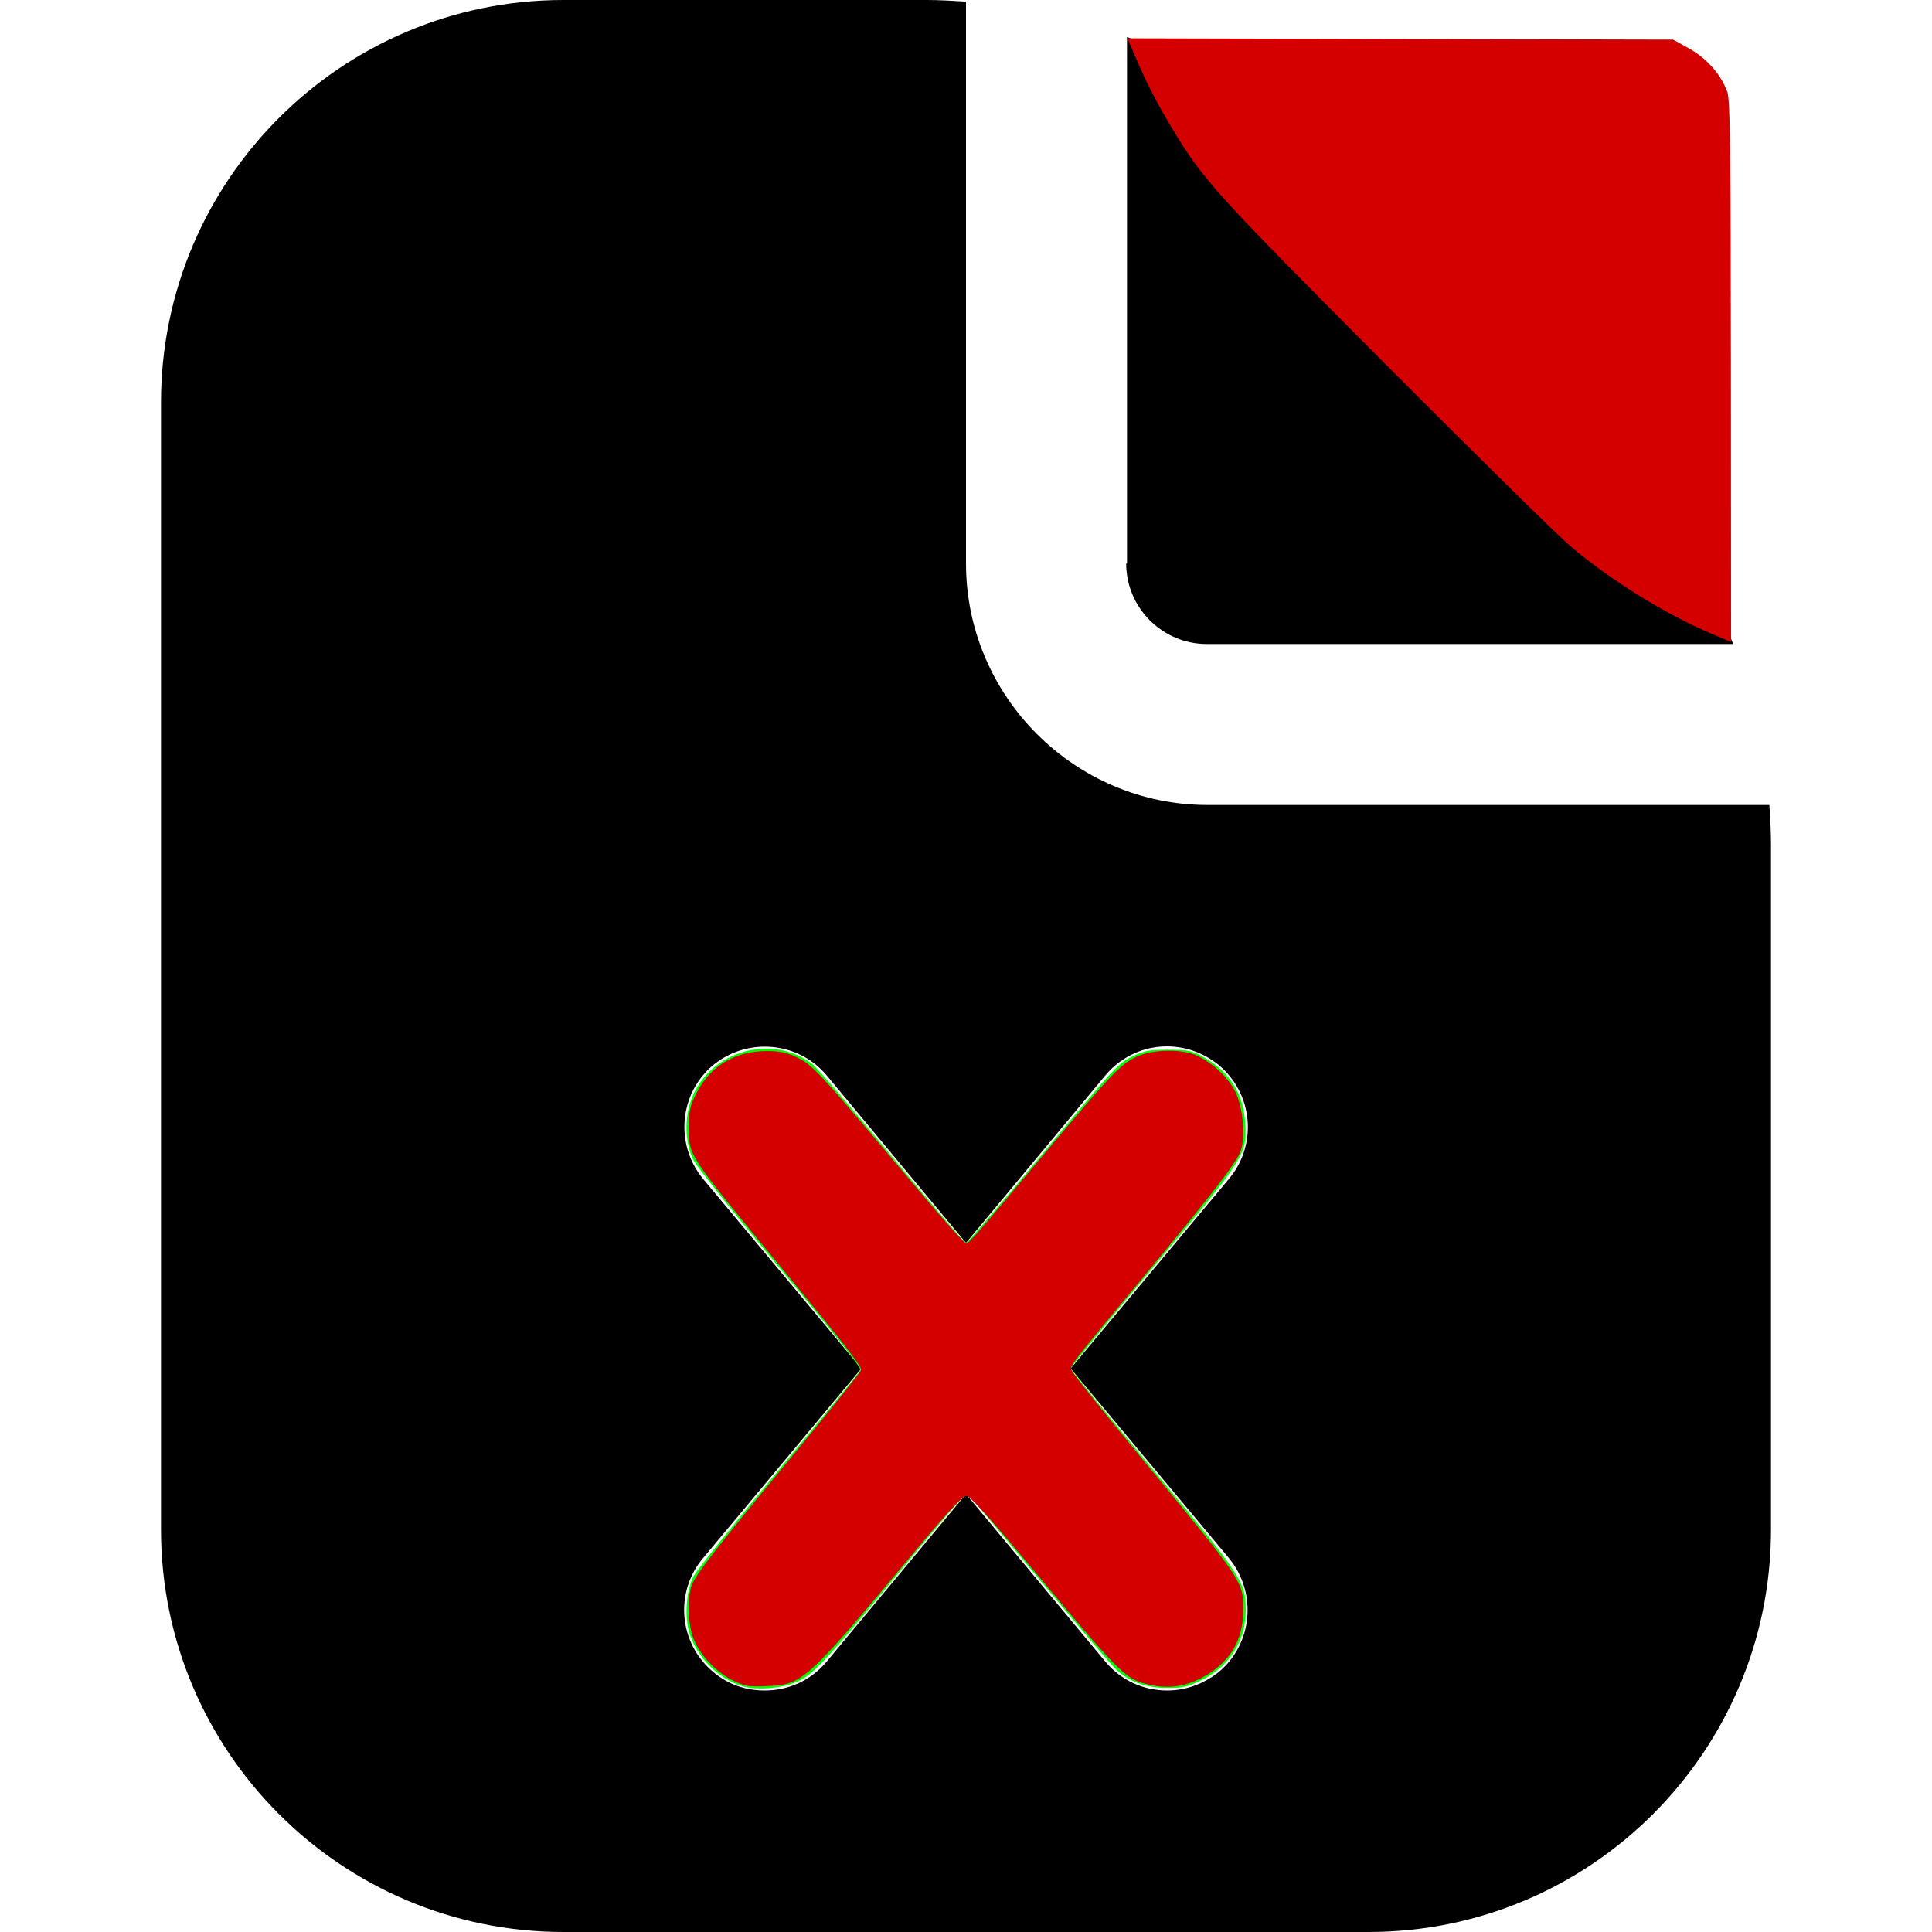
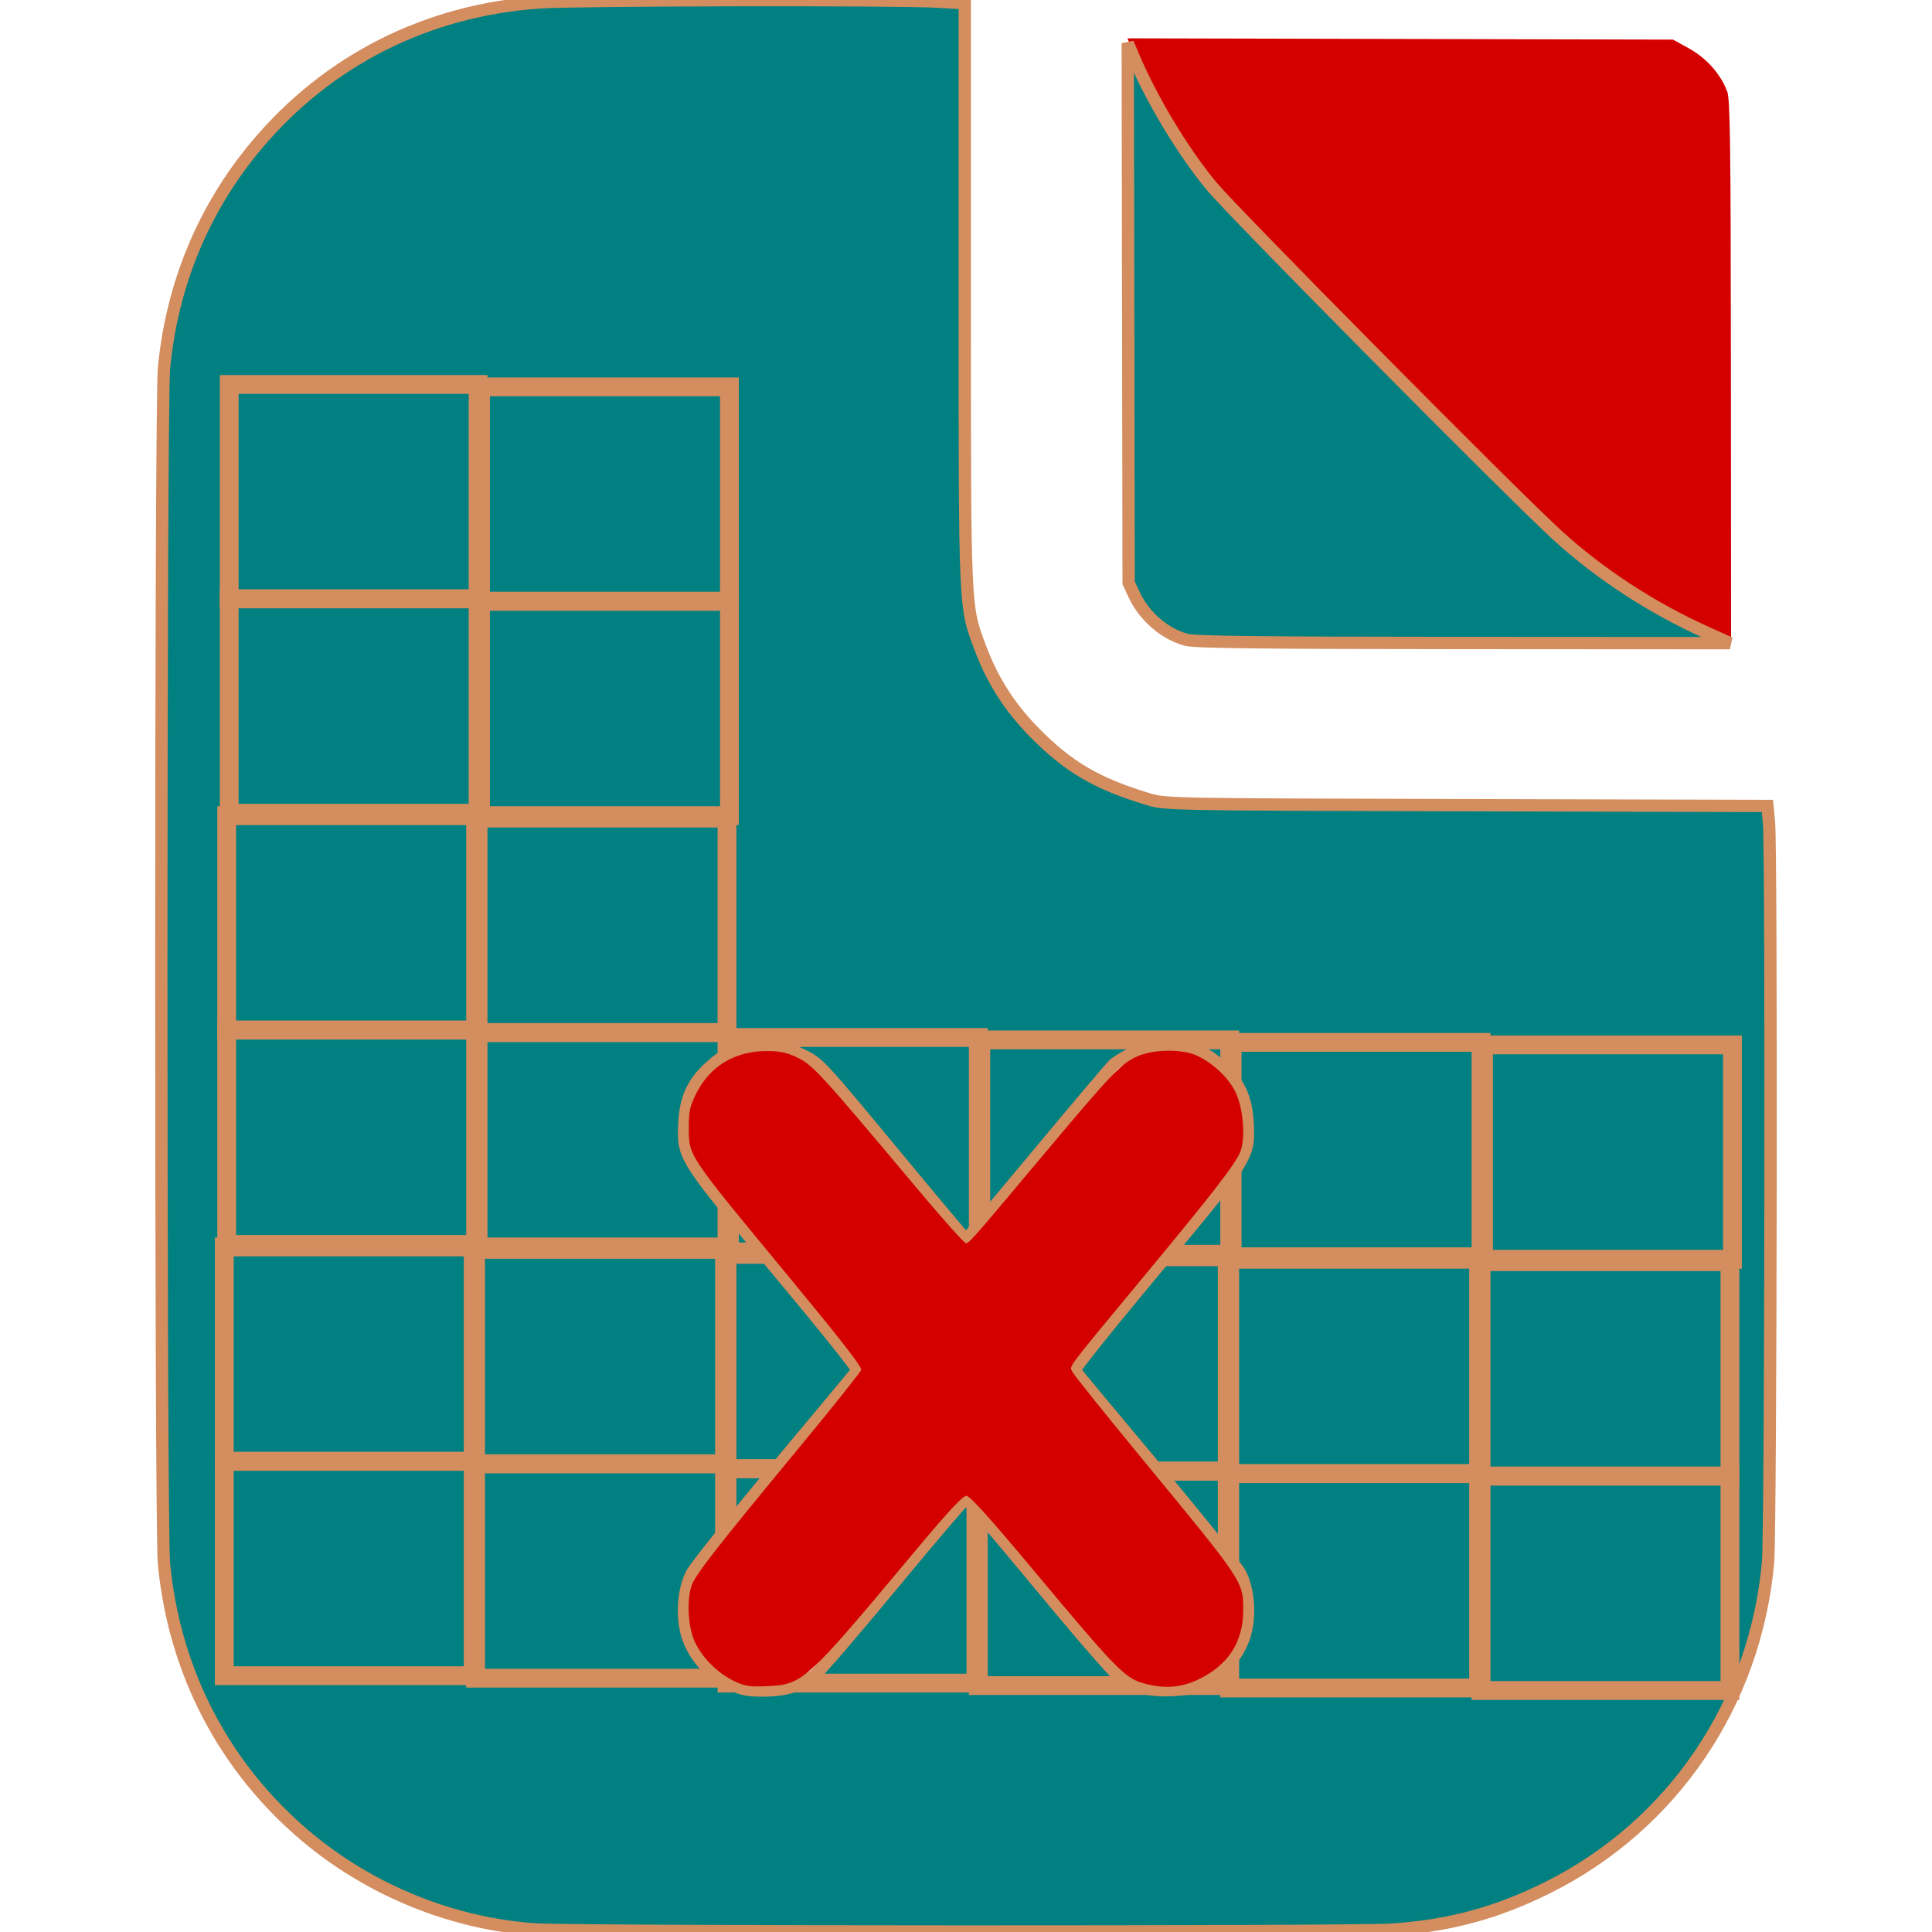
<svg xmlns="http://www.w3.org/2000/svg" id="Layer_1" data-name="Layer 1" viewBox="0 0 24 24" width="512" height="512" version="1.1">
  <defs id="defs1" />
-   <path d="M14,7V.46c.91,.35,1.75,.88,2.46,1.59l3.48,3.49c.71,.71,1.24,1.55,1.59,2.46h-6.54c-.55,0-1-.45-1-1Zm8,3.49v8.51c0,2.76-2.24,5-5,5H7c-2.76,0-5-2.24-5-5V5C2,2.24,4.24,0,7,0h4.51c.16,0,.32,.01,.49,.02V7c0,1.65,1.35,3,3,3h6.98c.01,.16,.02,.32,.02,.49Zm-8.7,6.51l1.97-2.36c.35-.42,.3-1.05-.13-1.41-.43-.35-1.05-.3-1.41,.13l-1.73,2.08-1.73-2.08c-.35-.42-.98-.48-1.41-.13-.42,.35-.48,.98-.13,1.41l1.97,2.36-1.97,2.36c-.35,.42-.3,1.05,.13,1.41,.19,.16,.41,.23,.64,.23,.29,0,.57-.12,.77-.36l1.73-2.08,1.73,2.08c.2,.24,.48,.36,.77,.36,.23,0,.45-.08,.64-.23,.42-.35,.48-.98,.13-1.41l-1.97-2.36Z" id="path1" />
  <path style="fill:#d40000;stroke-width:0.031" d="M 21.454,1.135 C 21.379,0.925 21.199,0.722 20.982,0.602 l -0.199,-0.11 -3.389,-0.008 -3.389,-0.008 0.102,0.238 c 0.143,0.333 0.266,0.571 0.466,0.902 0.379,0.626 0.535,0.797 2.627,2.898 1.113,1.117 2.154,2.141 2.314,2.276 0.502,0.423 1.161,0.832 1.737,1.078 l 0.253,0.108 -0.002,-3.359 c -0.002,-2.826 -0.009,-3.378 -0.046,-3.481 z" id="path2" />
-   <path style="fill:#00ff00;stroke-width:0.653" d="m 196.504,446.787 c -6.216,-2.037 -11.643,-7.448 -13.709,-13.669 -1.447,-4.355 -0.996,-11.52 0.965,-15.346 0.789,-1.54 10.99,-14.268 22.669,-28.284 11.679,-14.016 21.396,-25.906 21.594,-26.421 0.224,-0.585 -7.741,-10.636 -21.224,-26.783 -11.871,-14.216 -22.255,-27.221 -23.075,-28.902 -2.192,-4.492 -2.394,-11.046 -0.497,-16.097 4.793,-12.757 21.313,-17.545 32.044,-9.287 1.21,0.931 10.722,11.976 21.138,24.545 10.416,12.569 19.233,22.851 19.592,22.85 0.359,-0.001 9.518,-10.678 20.353,-23.725 18.399,-22.156 19.952,-23.846 23.51,-25.593 3.336,-1.638 4.541,-1.871 9.688,-1.871 5.282,0 6.229,0.194 9.341,1.919 6.904,3.825 10.633,9.665 11.076,17.347 0.493,8.553 0.371,8.744 -24.326,38.306 -12.038,14.409 -21.887,26.493 -21.887,26.853 0,0.36 9.832,12.464 21.848,26.897 23.795,28.579 24.519,29.681 24.519,37.268 0,8.02 -4.271,14.795 -11.599,18.399 -3.798,1.868 -5.035,2.152 -9.289,2.135 -5.654,-0.023 -10.035,-1.653 -13.637,-5.075 -1.209,-1.149 -10.135,-11.64 -19.835,-23.313 -9.7,-11.673 -18.138,-21.753 -18.75,-22.4 -1.06,-1.119 -1.916,-0.205 -18.022,19.265 -20.667,24.983 -23.513,28.034 -27.932,29.943 -4.128,1.783 -10.826,2.261 -14.554,1.04 z" id="path3" transform="scale(0.046875)" />
+   <path style="fill:#008080;stroke:#d38d5f;stroke-width:3.265" d="M 141.714,511.31 C 119.914,509.799 98.242,501.014 81.306,486.824 59.462,468.521 46.181,443.086 43.455,414.333 42.517,404.442 42.519,107.53 43.457,97.633 45.561,75.44 53.918,55.275 67.951,38.531 86.873,15.953 113.129,2.696 143.01,0.633 c 9.772,-0.675 94.305,-0.838 105.316,-0.204 l 7.347,0.423 V 77.729 c 0,84.98 -0.099,82.737 4.169,94.102 3.187,8.483 7.736,15.61 14.116,22.114 9.12,9.297 16.658,13.729 30.367,17.856 4.524,1.362 5.4,1.378 84.315,1.581 l 79.744,0.205 0.415,4.391 c 0.7,7.41 0.478,187.82 -0.241,195.942 -3.308,37.371 -25.267,69.806 -58.437,86.316 -13.529,6.734 -25.895,10.081 -41.133,11.133 -10.215,0.705 -217.027,0.653 -227.275,-0.057 z m 68.814,-64.524 c 1.757,-0.668 4.185,-1.974 5.395,-2.902 1.21,-0.929 10.575,-11.822 20.812,-24.208 C 246.971,407.289 255.641,397.151 256,397.146 c 0.359,-0.005 9.029,10.135 19.265,22.534 10.237,12.399 19.761,23.395 21.166,24.435 4.042,2.993 8.205,4.084 14.347,3.762 4.305,-0.226 5.985,-0.641 8.809,-2.178 4.468,-2.432 8.161,-6.643 9.924,-11.316 1.936,-5.133 1.562,-12.735 -0.858,-17.402 -0.931,-1.796 -11.1,-14.502 -22.597,-28.235 -11.497,-13.733 -21.076,-25.247 -21.285,-25.585 -0.209,-0.339 9.45,-12.4 21.465,-26.802 24.847,-29.784 24.871,-29.822 24.388,-38.888 -0.34,-6.372 -2.23,-10.499 -6.696,-14.615 -4.629,-4.267 -8.088,-5.582 -14.704,-5.59 -4.8,-0.006 -6.037,0.241 -9.143,1.824 -1.976,1.007 -4.148,2.322 -4.828,2.922 -0.68,0.6 -9.736,11.304 -20.124,23.785 -10.389,12.482 -18.998,22.694 -19.132,22.694 -0.134,0 -8.09,-9.478 -17.681,-21.061 -21.312,-25.741 -21.259,-25.685 -25.96,-27.942 -4.842,-2.325 -9.117,-2.912 -13.946,-1.917 -4.792,0.988 -6.804,2.026 -10.462,5.398 -4.344,4.005 -6.235,8.177 -6.572,14.501 -0.484,9.088 -0.459,9.127 24.407,38.882 12.02,14.382 21.678,26.433 21.464,26.78 -0.214,0.347 -9.797,11.87 -21.294,25.607 -11.497,13.737 -21.668,26.446 -22.601,28.241 -2.424,4.665 -2.801,12.263 -0.863,17.402 1.872,4.962 5.717,9.17 10.614,11.618 3.444,1.721 4.719,2.001 9.117,2.001 3.403,0 6.182,-0.406 8.308,-1.214 z" id="path3" transform="scale(0.046875)" />
+   <path style="fill:#008080;stroke:#d38d5f;stroke-width:3.265" d="m 314.417,169.56 c -5.834,-1.573 -11.218,-6.251 -13.919,-12.092 l -1.396,-3.019 -0.117,-71.51 -0.117,-71.51 1.377,3.265 c 4.888,11.591 13.222,25.453 20.81,34.612 5.935,7.164 79.171,81.11 91.591,92.479 11.184,10.238 25.038,19.293 39.477,25.805 l 6.325,2.852 -70.531,-0.041 c -53.56,-0.031 -71.245,-0.234 -73.502,-0.842 z" id="path5" transform="scale(0.046875)" />
+   <rect style="fill:none;stroke:#d38d5f;stroke-width:0.234" id="rect5" width="3.092" height="2.663" x="2.847" y="4.776" />
+   <rect style="fill:none;stroke:#d38d5f;stroke-width:0.234" id="rect6" width="3.092" height="2.663" x="2.847" y="7.439" />
+   <rect style="fill:none;stroke:#d38d5f;stroke-width:0.234" id="rect7" width="3.092" height="2.663" x="5.969" y="4.806" />
+   <rect style="fill:none;stroke:#d38d5f;stroke-width:0.234" id="rect8" width="3.092" height="2.663" x="5.969" y="7.469" />
+   <rect style="fill:none;stroke:#d38d5f;stroke-width:0.234" id="rect12" width="3.092" height="2.663" x="2.816" y="10.133" />
+   <rect style="fill:none;stroke:#d38d5f;stroke-width:0.234" id="rect13" width="3.092" height="2.663" x="2.816" y="12.796" />
+   <rect style="fill:none;stroke:#d38d5f;stroke-width:0.234" id="rect14" width="3.092" height="2.663" x="5.939" y="10.163" />
+   <rect style="fill:none;stroke:#d38d5f;stroke-width:0.234" id="rect15" width="3.092" height="2.663" x="5.939" y="12.827" />
+   <rect style="fill:none;stroke:#d38d5f;stroke-width:0.234" id="rect16" width="3.092" height="2.663" x="2.786" y="15.49" />
+   <rect style="fill:none;stroke:#d38d5f;stroke-width:0.234" id="rect17" width="3.092" height="2.663" x="2.786" y="18.153" />
+   <rect style="fill:none;stroke:#d38d5f;stroke-width:0.234" id="rect18" width="3.092" height="2.663" x="5.908" y="15.52" />
+   <rect style="fill:none;stroke:#d38d5f;stroke-width:0.234" id="rect19" width="3.092" height="2.663" x="5.908" y="18.184" />
+   <rect style="fill:none;stroke:#d38d5f;stroke-width:0.234" id="rect20" width="3.092" height="2.663" x="9.061" y="12.888" />
+   <rect style="fill:none;stroke:#d38d5f;stroke-width:0.234" id="rect21" width="3.092" height="2.663" x="12.184" y="12.918" />
+   <rect style="fill:none;stroke:#d38d5f;stroke-width:0.234" id="rect22" width="3.092" height="2.663" x="9.031" y="15.582" />
+   <rect style="fill:none;stroke:#d38d5f;stroke-width:0.234" id="rect23" width="3.092" height="2.663" x="9.031" y="18.245" />
+   <rect style="fill:none;stroke:#d38d5f;stroke-width:0.234" id="rect24" width="3.092" height="2.663" x="12.153" y="15.612" />
+   <rect style="fill:none;stroke:#d38d5f;stroke-width:0.234" id="rect25" width="3.092" height="2.663" x="12.153" y="18.276" />
+   <rect style="fill:none;stroke:#d38d5f;stroke-width:0.234" id="rect26" width="3.092" height="2.663" x="15.306" y="12.949" />
+   <rect style="fill:none;stroke:#d38d5f;stroke-width:0.234" id="rect27" width="3.092" height="2.663" x="18.429" y="12.98" />
+   <rect style="fill:none;stroke:#d38d5f;stroke-width:0.234" id="rect28" width="3.092" height="2.663" x="15.276" y="15.643" />
+   <rect style="fill:none;stroke:#d38d5f;stroke-width:0.234" id="rect29" width="3.092" height="2.663" x="15.276" y="18.306" />
+   <rect style="fill:none;stroke:#d38d5f;stroke-width:0.234" id="rect30" width="3.092" height="2.663" x="18.398" y="15.673" />
+   <rect style="fill:none;stroke:#d38d5f;stroke-width:0.234" id="rect31" width="3.092" height="2.663" x="18.398" y="18.337" />
  <path style="fill:#d40000;stroke-width:0.653" d="m 194.505,445.478 c -4.327,-2.066 -8.4,-6.155 -10.391,-10.431 -1.768,-3.796 -2.166,-10.93 -0.83,-14.867 0.947,-2.791 6.548,-9.98 27.934,-35.853 9.352,-11.314 17.009,-20.908 17.015,-21.32 0.016,-1.015 -5.146,-7.645 -19.244,-24.721 -27.097,-32.819 -26.422,-31.809 -26.445,-39.569 -0.012,-4.242 0.275,-5.535 1.989,-8.967 3.62,-7.244 10.278,-11.225 18.755,-11.213 3.254,0.005 5.225,0.406 7.649,1.558 4.54,2.158 5.613,3.325 32.628,35.497 6.409,7.633 11.993,13.878 12.409,13.878 0.862,0 1.512,-0.742 20.882,-23.837 17.472,-20.831 20.071,-23.573 24.204,-25.538 4.375,-2.079 12.309,-2.203 16.333,-0.255 4.153,2.011 8.031,5.673 9.927,9.376 2.155,4.208 2.846,12.503 1.342,16.103 -1.371,3.281 -7.216,10.833 -25.013,32.314 -21.815,26.331 -20.232,24.216 -19.42,25.956 0.378,0.81 8.525,10.98 18.105,22.601 27.366,33.198 27.138,32.857 27.128,40.629 -0.011,8.395 -4.045,14.548 -12.006,18.314 -4.667,2.208 -9.29,2.473 -14.767,0.846 -4.66,-1.384 -7.316,-4.131 -28.355,-29.326 -12.118,-14.512 -17.286,-20.245 -18.248,-20.245 -0.95,0 -4.852,4.199 -13.351,14.367 -29.452,35.239 -29.893,35.64 -39.626,36.077 -4.511,0.203 -5.698,0.013 -8.605,-1.375 z" id="path4" transform="scale(0.046875)" />
</svg>
